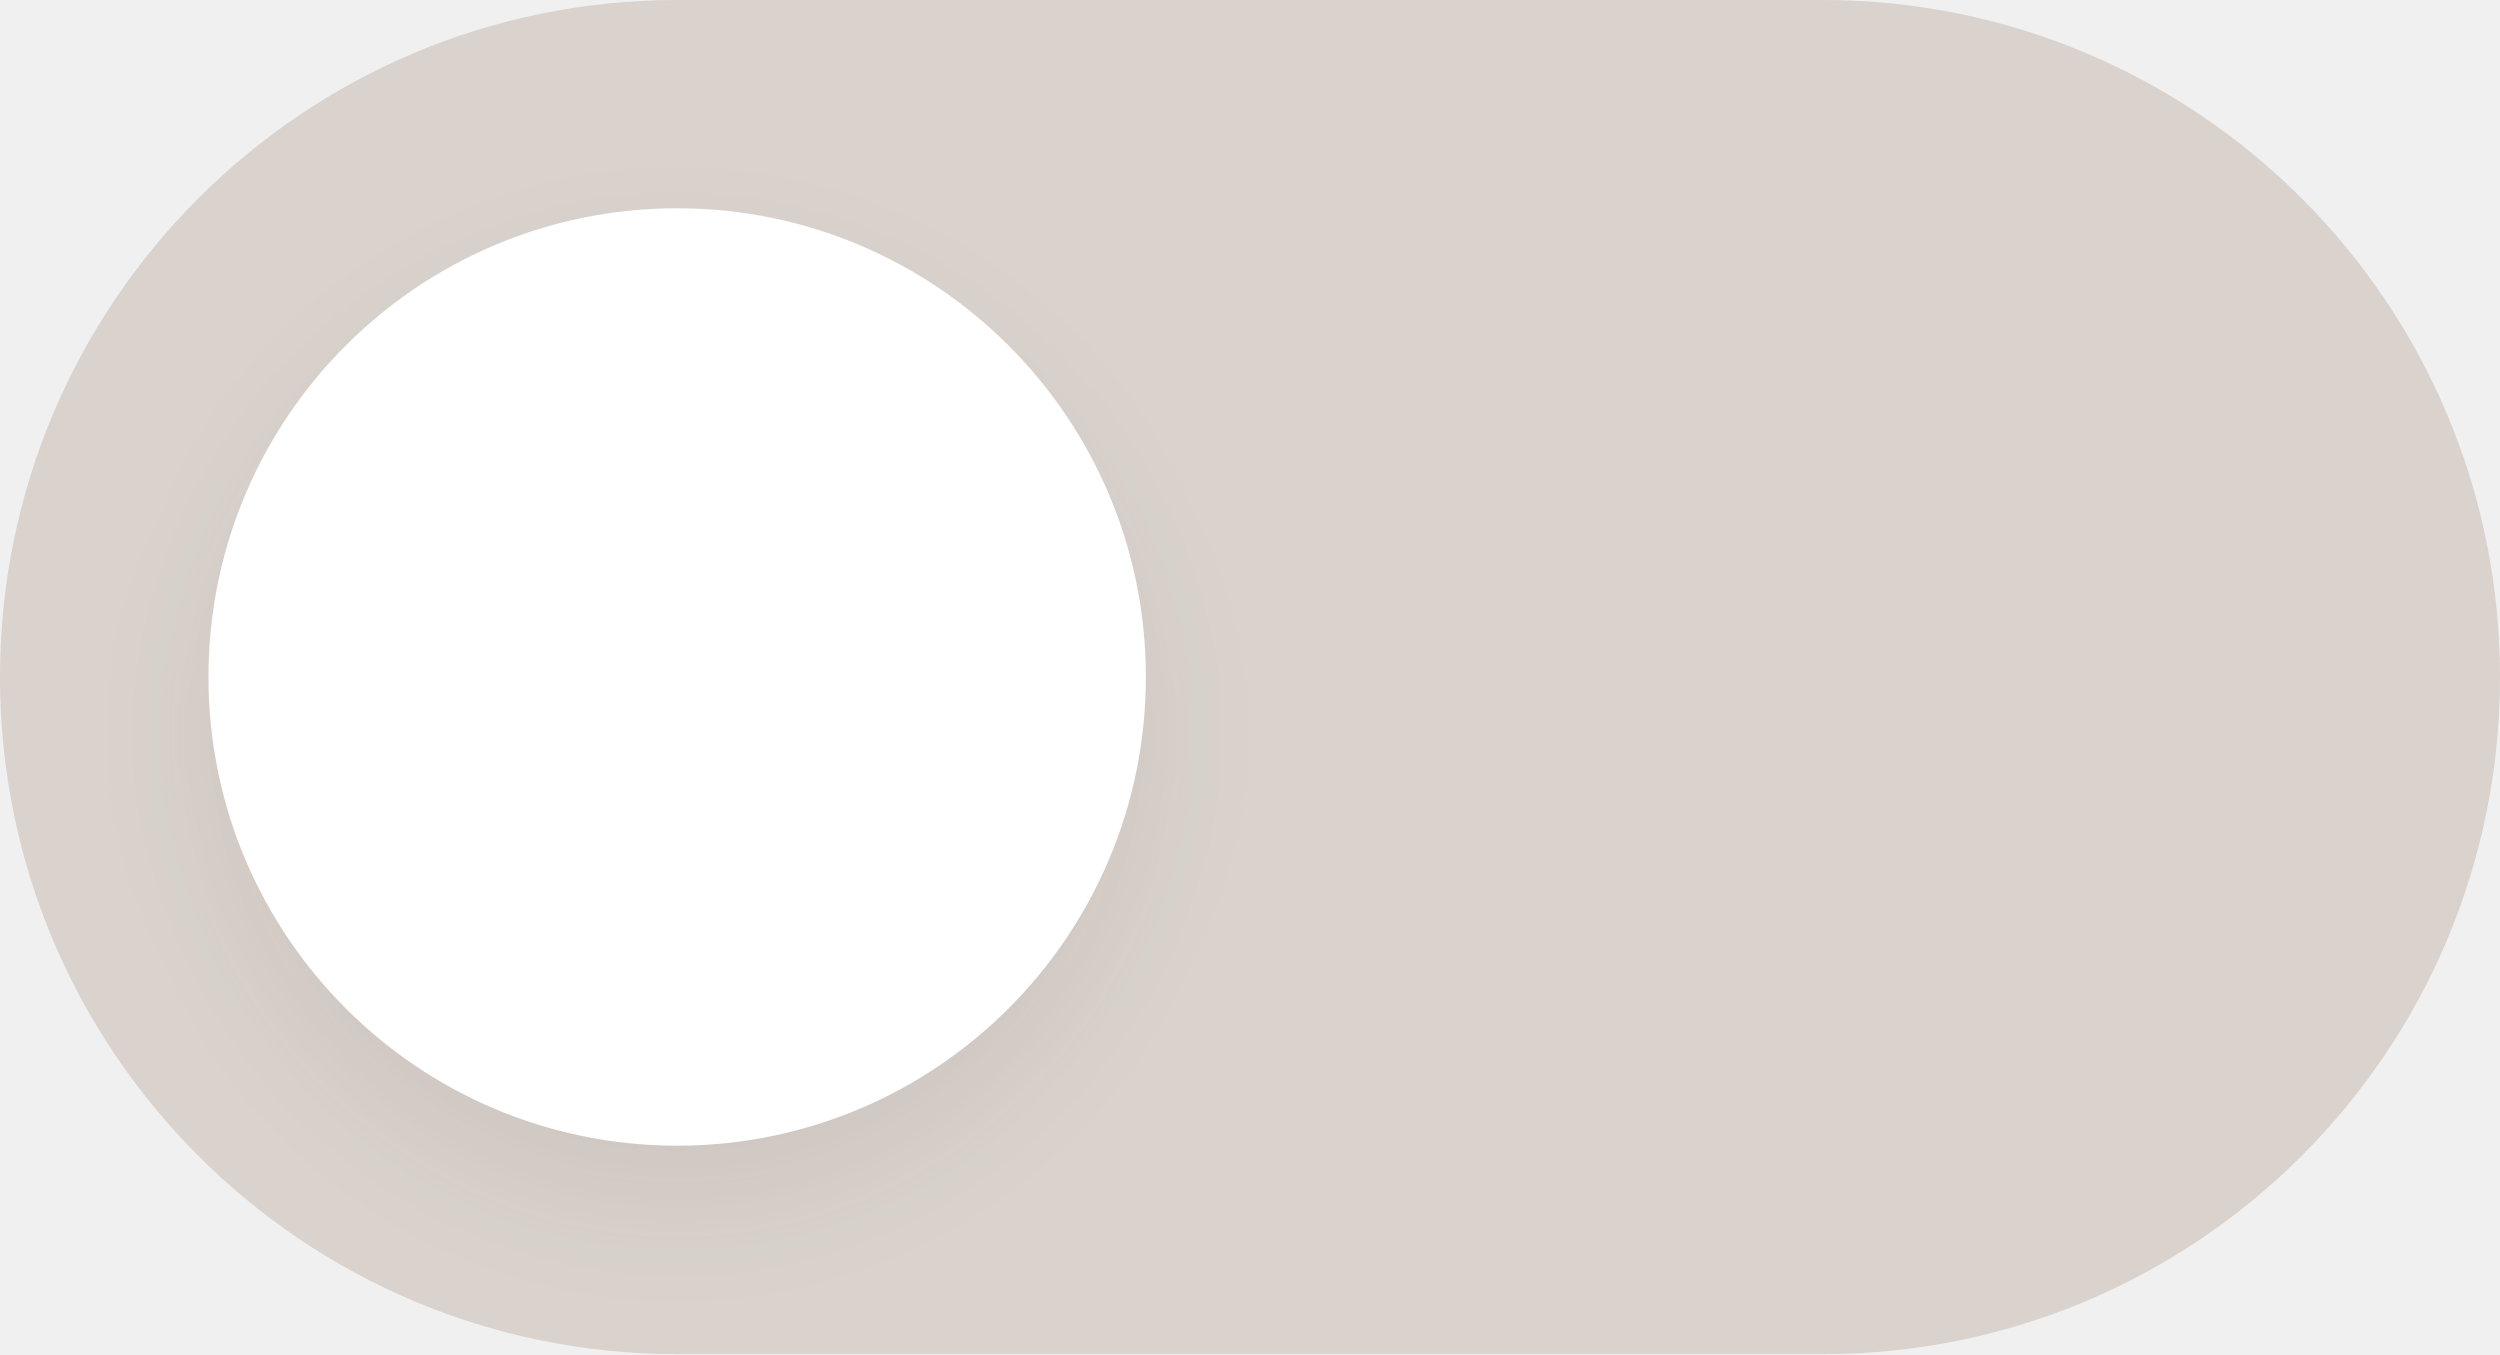
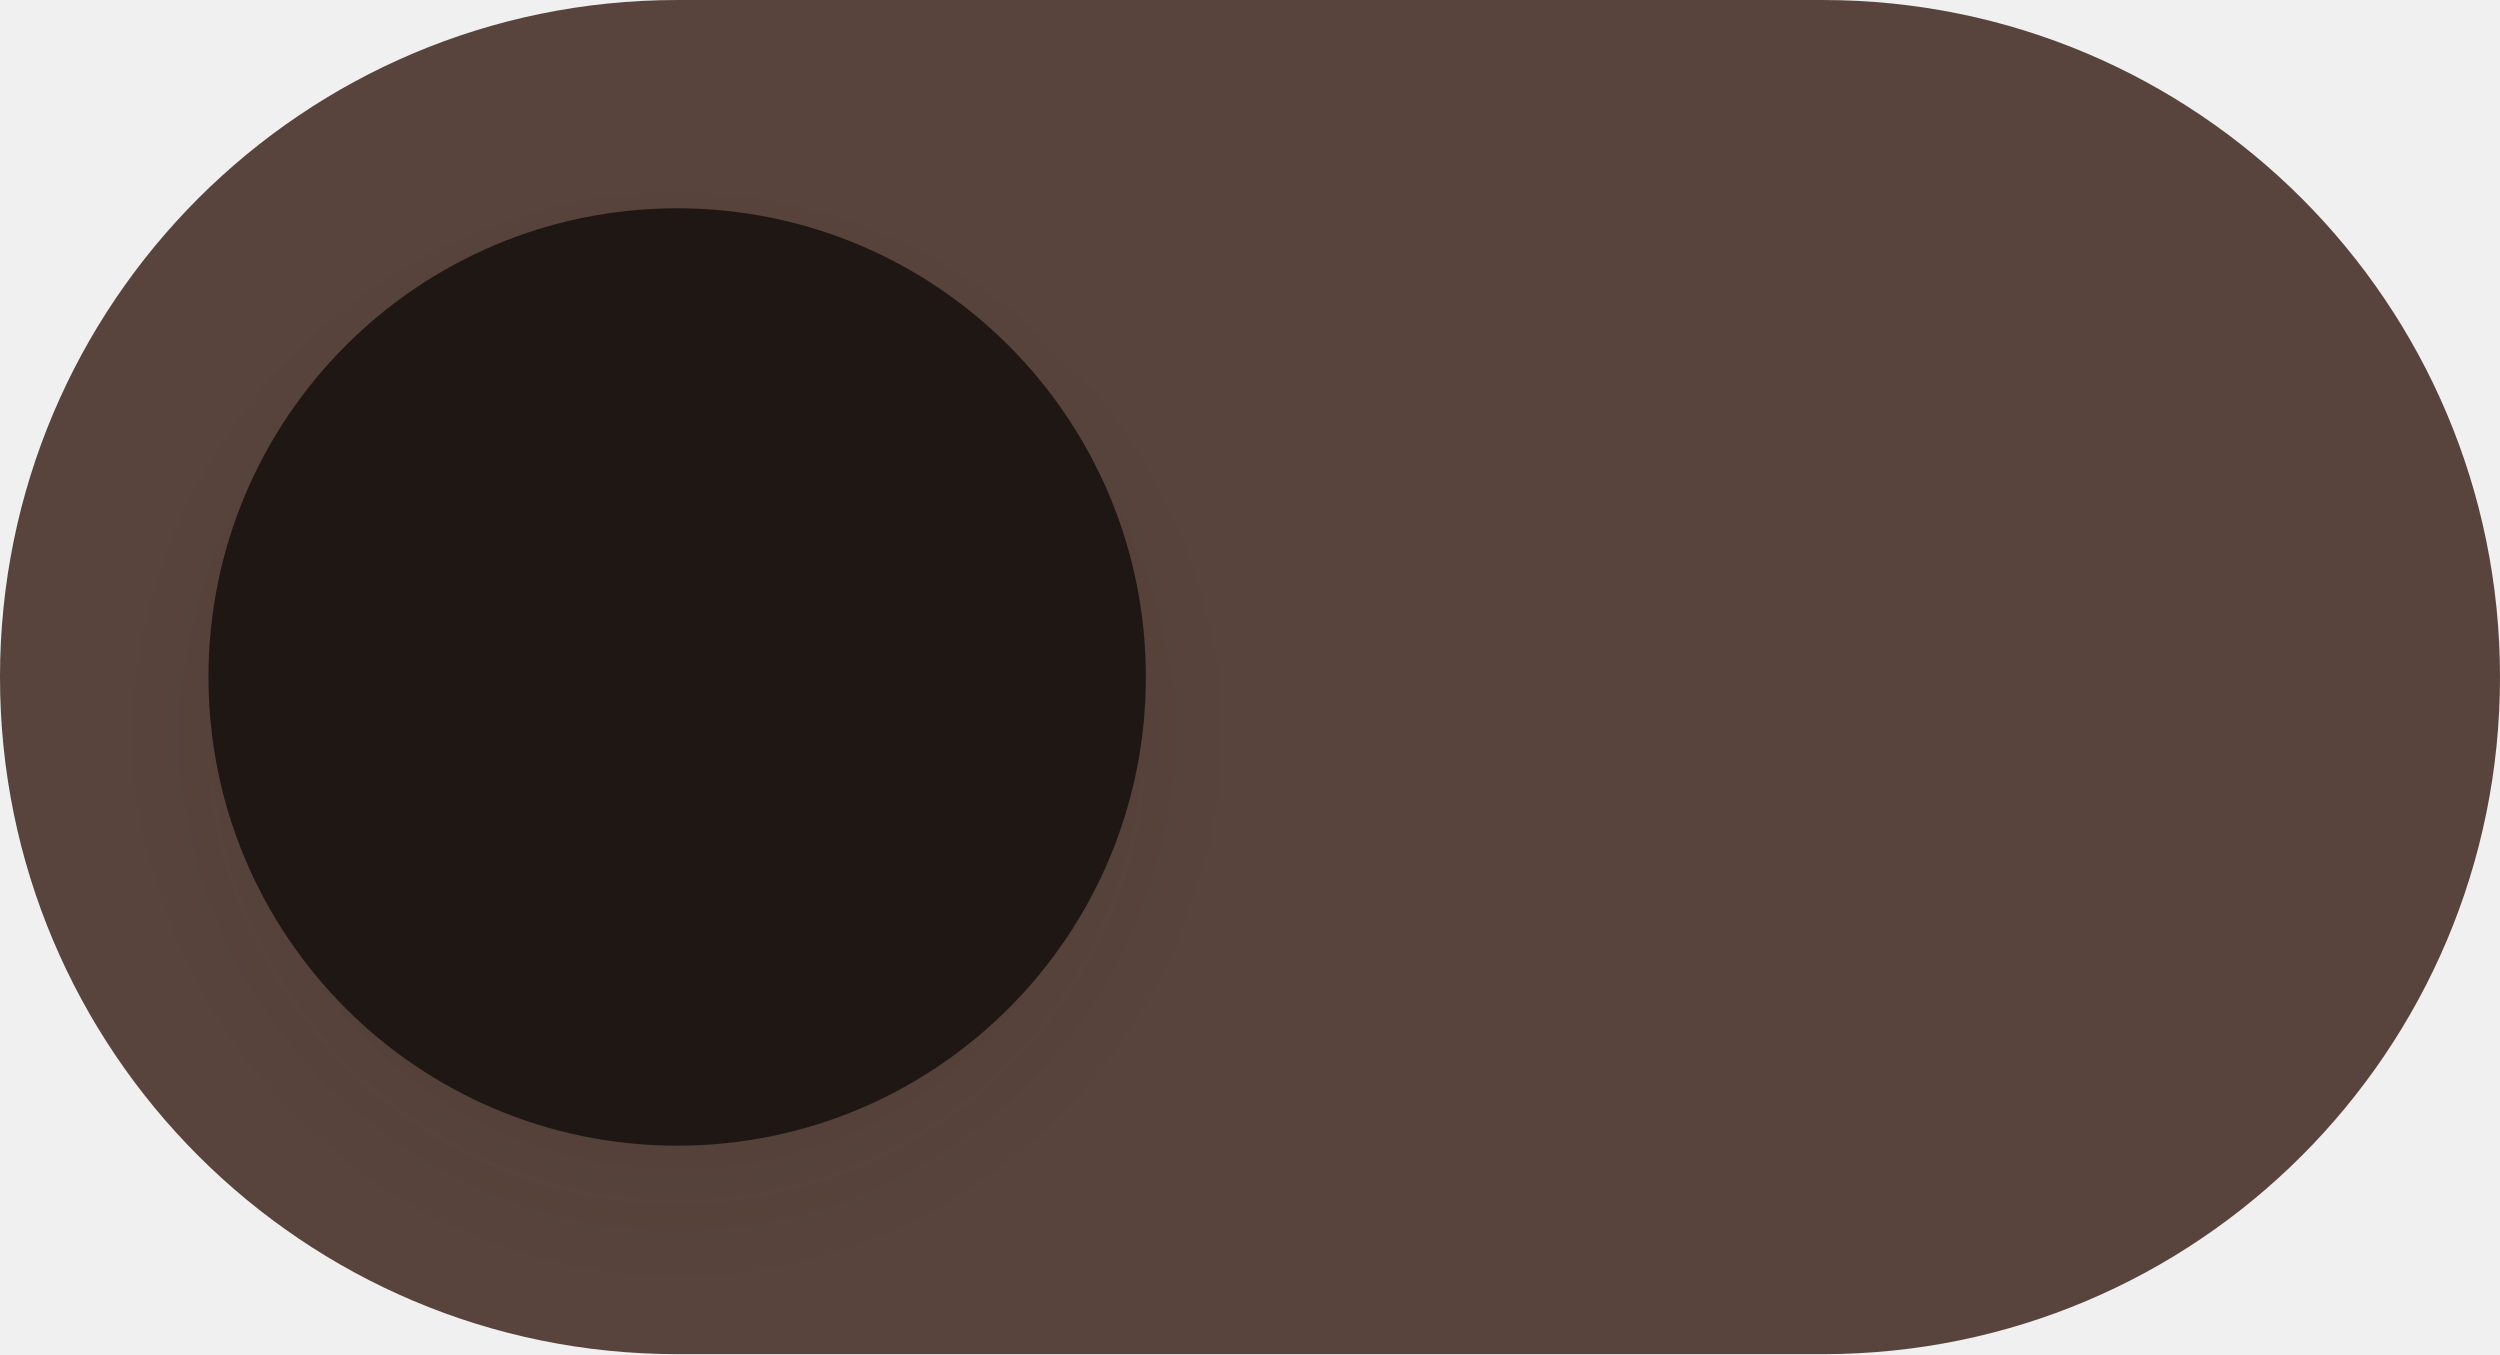
<svg xmlns="http://www.w3.org/2000/svg" viewBox="0 0 12.7 6.879" height="26" width="48">
  <defs>
    <filter id="A" x="-.144" width="1.288" y="-.144" height="1.288" color-interpolation-filters="sRGB">
      <feGaussianBlur stdDeviation=".286" />
    </filter>
  </defs>
  <g transform="translate(0 -290.121)">
-     <rect ry="3.44" y="290.121" height="6.879" width="12.7" fill="#d9d2cd" />
-     <circle cx="3.44" cy="293.851" r="2.381" fill="#563b25" fill-opacity=".078" filter="url(#A)" />
-     <circle r="2.381" cy="293.56" cx="3.44" fill="#fff" />
+     <rect ry="3.44" y="290.121" height="6.879" width="12.7" fill="#58443c" />
+     <g fill="#1e1714">
+       <circle cx="3.44" cy="293.851" r="2.381" fill-opacity=".078" filter="url(#A)" />
+       <circle r="2.381" cy="293.56" cx="3.44" />
+     </g>
  </g>
</svg>
